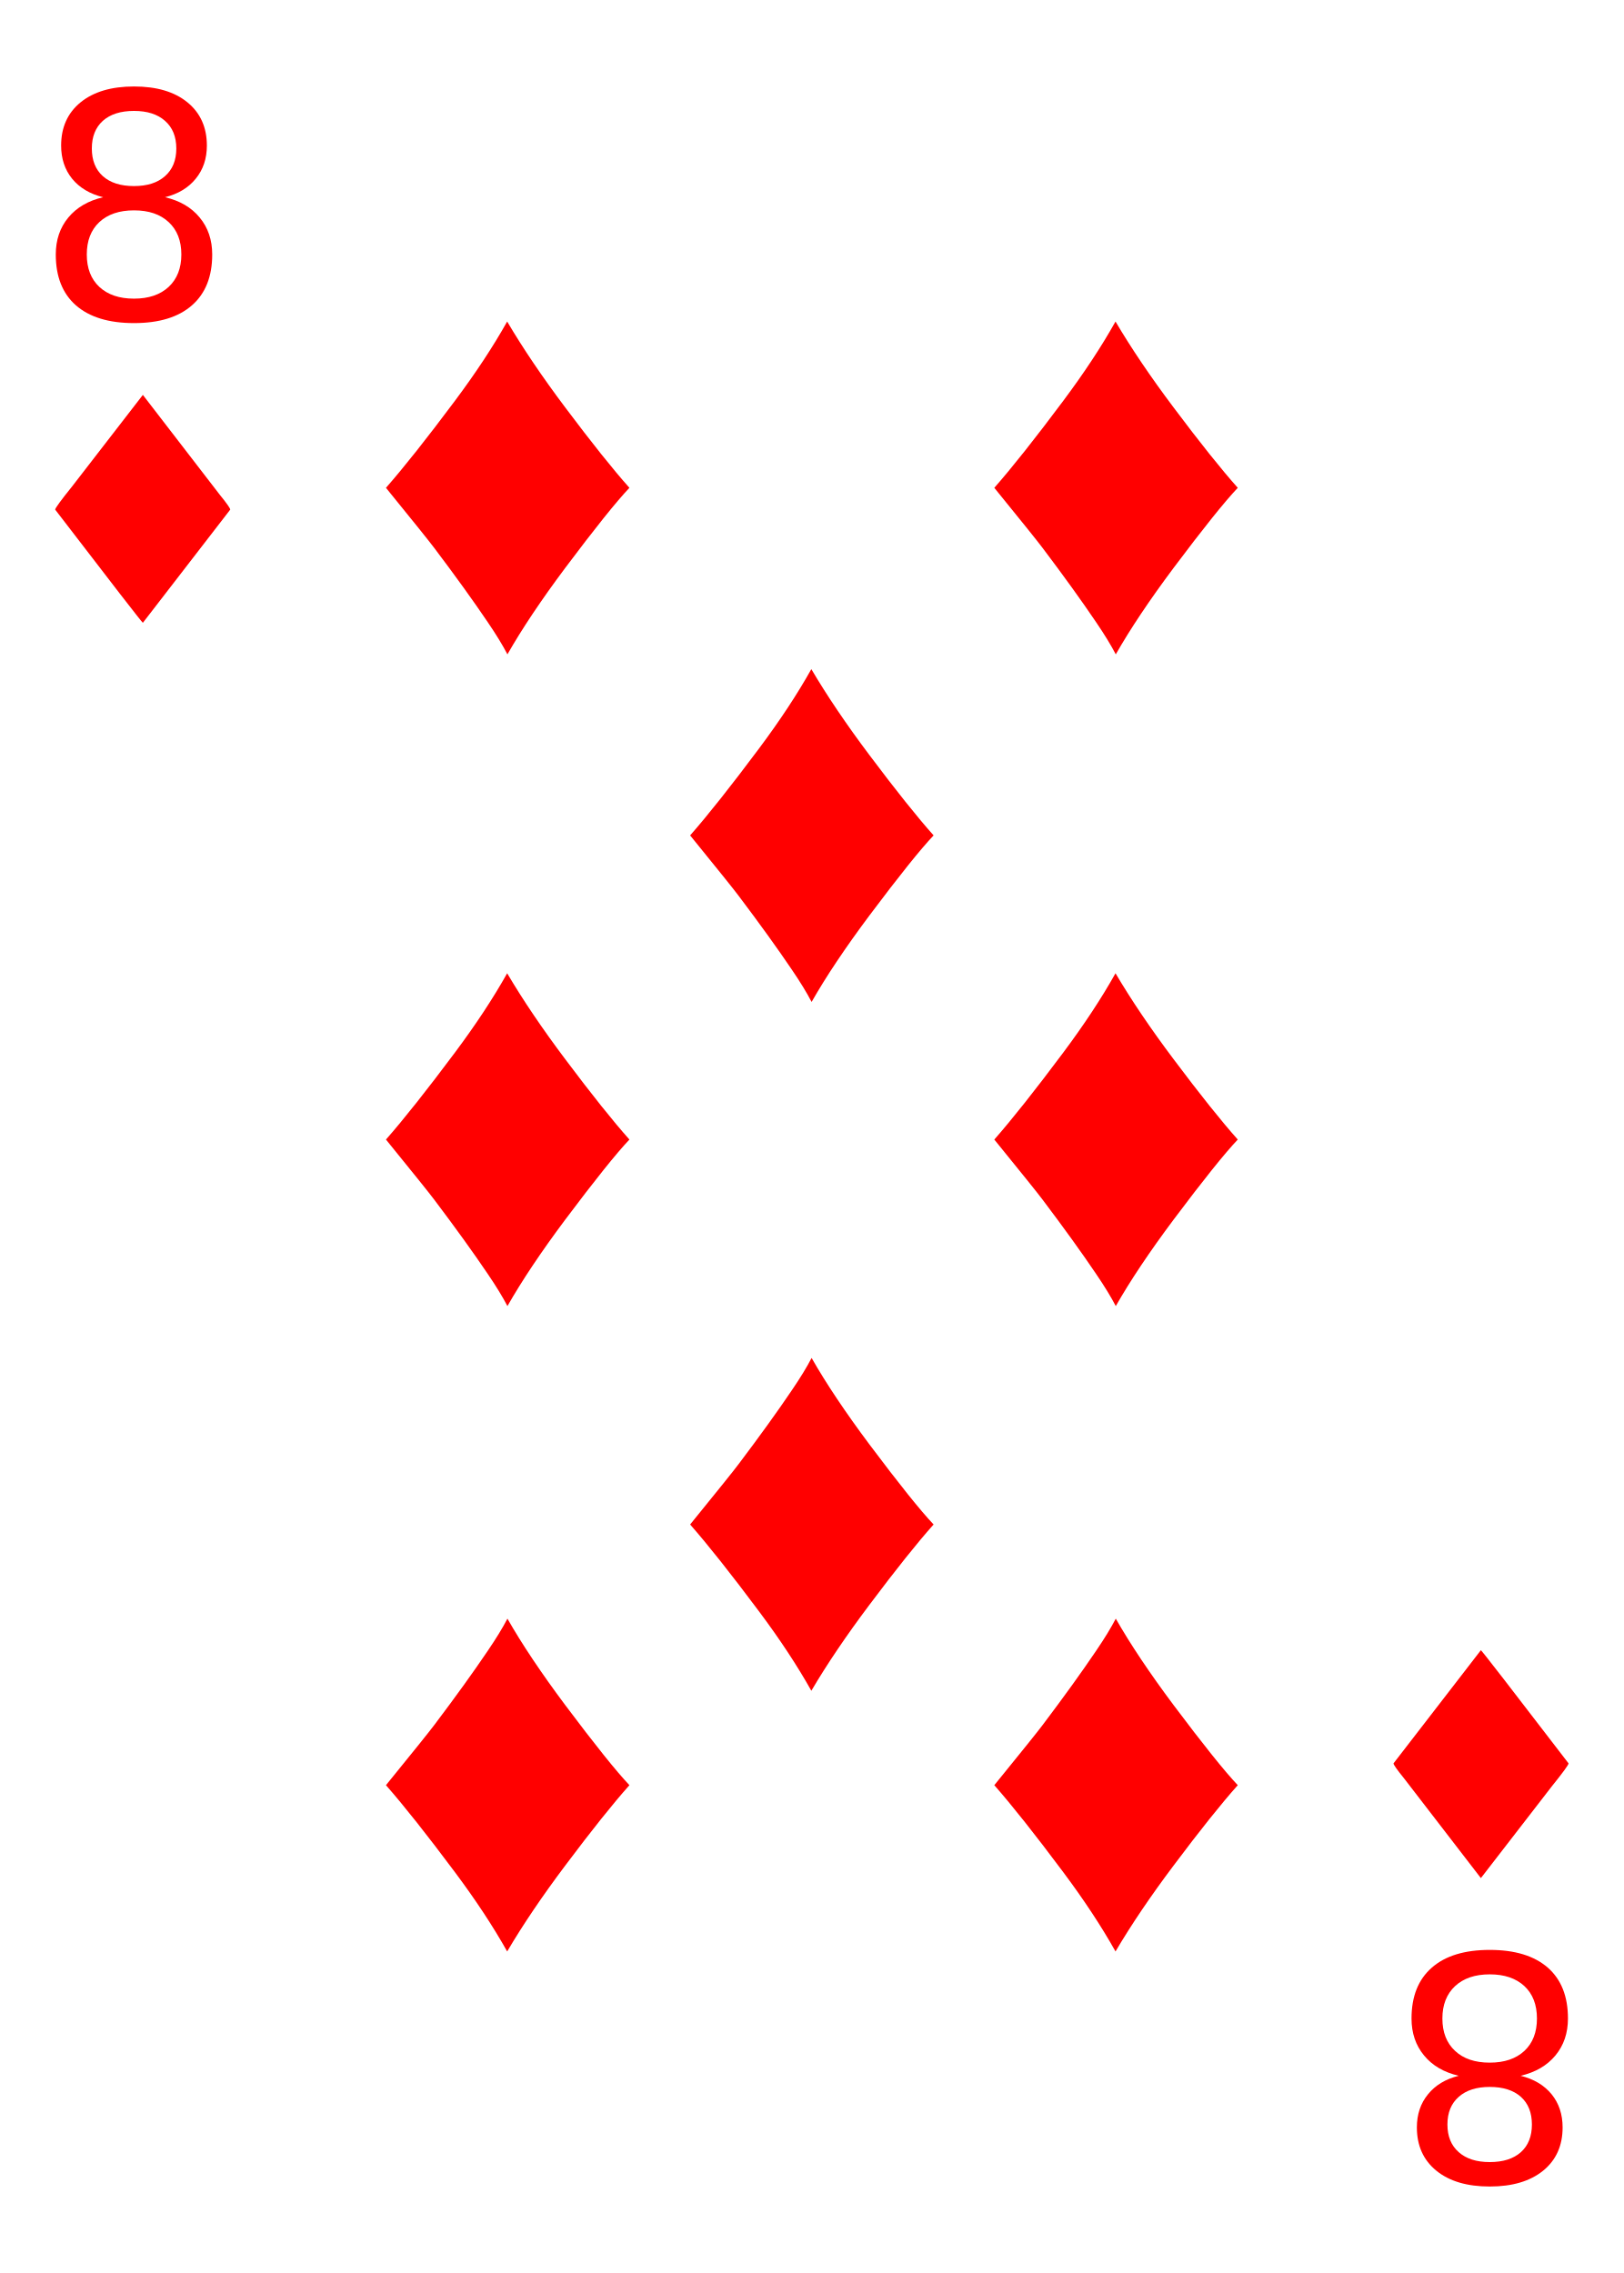
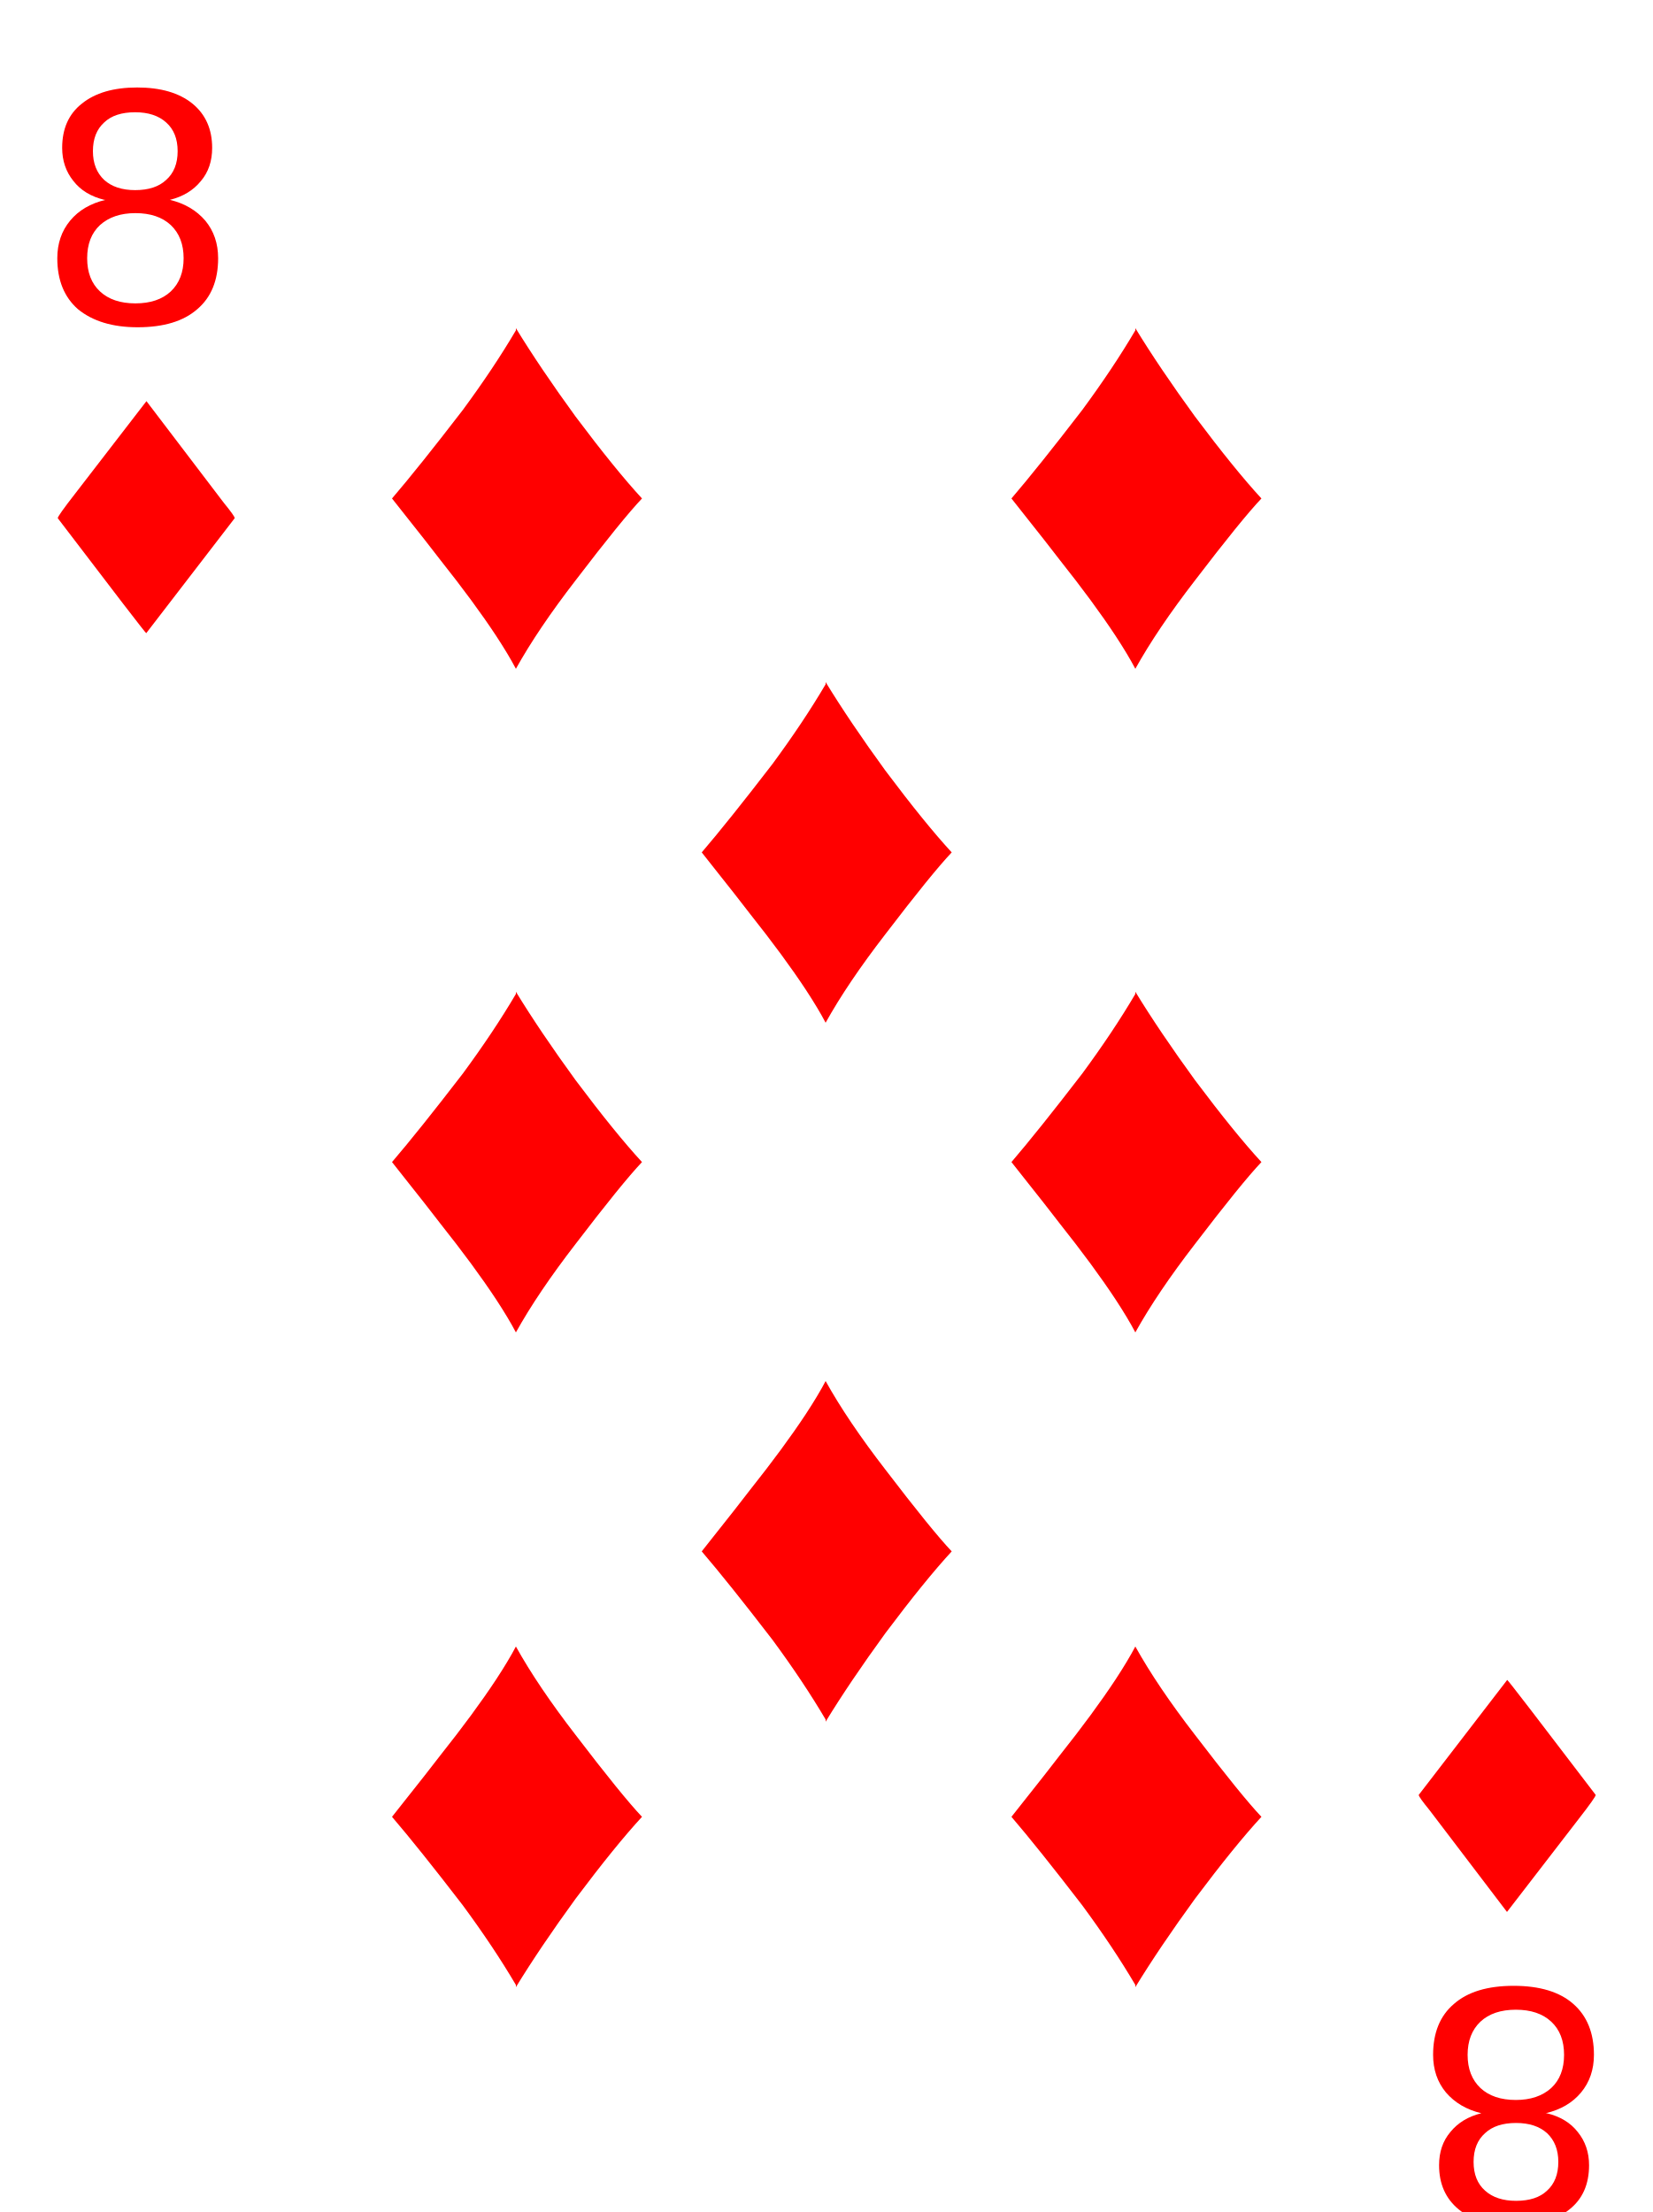
- <svg xmlns="http://www.w3.org/2000/svg" width="747.347" height="1046.286" id="svg2" version="1.0">
-   <defs id="defs4">
-     </defs>
-   <g id="layer1" transform="translate(2.244899,-0.6479052)">
-     <g id="g2775" transform="translate(-2.040797,-11.71427)">
-       <g id="g2797">
-         <path id="path900" style="font-style:normal;font-variant:normal;font-weight:normal;font-stretch:normal;font-size:144px;line-height:1.25;font-family:'Arial Narrow';-inkscape-font-specification:'Arial Narrow';text-align:center;text-anchor:middle;fill:#ff0000;fill-opacity:1;stroke:none;stroke-width:1px;stroke-linecap:butt;stroke-linejoin:miter;stroke-opacity:1" d="m 61.469,109.192 q -10.125,0 -15.961,5.414 -5.766,5.414 -5.766,14.906 0,9.492 5.766,14.906 5.836,5.414 15.961,5.414 10.125,0 15.961,-5.414 5.836,-5.484 5.836,-14.906 0,-9.492 -5.836,-14.906 -5.766,-5.414 -15.961,-5.414 z m -14.203,-6.047 q -9.141,-2.25 -14.273,-8.508 -5.062,-6.258 -5.062,-15.258 0,-12.586 8.93,-19.898 9,-7.312 24.609,-7.312 15.68,0 24.609,7.312 8.93,7.312 8.93,19.898 0,9 -5.133,15.258 -5.062,6.258 -14.133,8.508 10.266,2.391 15.961,9.352 5.766,6.961 5.766,17.016 0,15.258 -9.352,23.414 -9.281,8.156 -26.648,8.156 -17.367,0 -26.719,-8.156 -9.281,-8.156 -9.281,-23.414 0,-10.055 5.766,-17.016 5.766,-6.961 16.031,-9.352 z M 42.063,80.716 q 0,8.156 5.062,12.727 5.133,4.57 14.344,4.57 9.141,0 14.273,-4.57 5.203,-4.57 5.203,-12.727 0,-8.156 -5.203,-12.727 -5.133,-4.57 -14.273,-4.57 -9.211,0 -14.344,4.57 -5.062,4.57 -5.062,12.727 z" />
-         <path id="path903" style="font-style:normal;font-variant:normal;font-weight:normal;font-stretch:normal;font-size:144px;line-height:1.25;font-family:'Arial Narrow';-inkscape-font-specification:'Arial Narrow';text-align:center;text-anchor:middle;fill:#ff0000;fill-opacity:1;stroke:none;stroke-width:1px;stroke-linecap:butt;stroke-linejoin:miter;stroke-opacity:1" d="m 65.548,194.138 35.367,45.914 q 4.852,5.977 4.852,6.891 l -40.219,52.102 q -0.844,-0.562 -40.359,-52.102 0,-0.984 7.805,-10.688 z" />
-         <path id="path897" style="font-style:normal;font-variant:normal;font-weight:normal;font-stretch:normal;font-size:144px;line-height:1.25;font-family:'Arial Narrow';-inkscape-font-specification:'Arial Narrow';text-align:center;text-anchor:middle;fill:#ff0000;fill-opacity:1;stroke:none;stroke-width:1px;stroke-linecap:butt;stroke-linejoin:miter;stroke-opacity:1" d="m 685.469,961.817 q 10.125,0 15.961,-5.414 5.766,-5.414 5.766,-14.906 0,-9.492 -5.766,-14.906 -5.836,-5.414 -15.961,-5.414 -10.125,0 -15.961,5.414 -5.836,5.484 -5.836,14.906 0,9.492 5.836,14.906 5.766,5.414 15.961,5.414 z m 14.203,6.047 q 9.141,2.25 14.273,8.508 5.062,6.258 5.062,15.258 0,12.586 -8.93,19.898 -9,7.312 -24.609,7.312 -15.68,0 -24.609,-7.312 -8.93,-7.312 -8.93,-19.898 0,-9 5.133,-15.258 5.062,-6.258 14.133,-8.508 -10.266,-2.391 -15.961,-9.352 -5.766,-6.961 -5.766,-17.016 0,-15.258 9.352,-23.414 9.281,-8.156 26.648,-8.156 17.367,0 26.719,8.156 9.281,8.156 9.281,23.414 0,10.055 -5.766,17.016 -5.766,6.961 -16.031,9.352 z m 5.203,22.43 q 0,-8.156 -5.062,-12.727 -5.133,-4.57 -14.344,-4.57 -9.141,0 -14.273,4.57 -5.203,4.57 -5.203,12.727 0,8.156 5.203,12.727 5.133,4.57 14.273,4.57 9.211,0 14.344,-4.57 5.062,-4.57 5.062,-12.727 z" />
-         <path id="path894" style="font-style:normal;font-variant:normal;font-weight:normal;font-stretch:normal;font-size:144px;line-height:1.25;font-family:'Arial Narrow';-inkscape-font-specification:'Arial Narrow';text-align:center;text-anchor:middle;fill:#ff0000;fill-opacity:1;stroke:none;stroke-width:1px;stroke-linecap:butt;stroke-linejoin:miter;stroke-opacity:1" d="m 681.391,876.872 -35.367,-45.914 q -4.852,-5.977 -4.852,-6.891 l 40.219,-52.102 q 0.844,0.562 40.359,52.102 0,0.984 -7.805,10.688 z" />
-       </g>
-     </g>
-     <path id="path888" style="font-style:normal;font-weight:normal;font-size:250px;line-height:1.25;font-family:Arial;text-align:center;text-anchor:middle;fill:#ff0000;fill-opacity:1;stroke:none;stroke-width:1px;stroke-linecap:butt;stroke-linejoin:miter;stroke-opacity:1" d="m 231.184,148.656 q 10.864,18.433 26.733,39.551 18.311,24.414 29.541,36.987 -9.033,9.521 -29.541,36.865 -16.602,22.217 -26.611,39.795 -3.296,-6.348 -9.033,-14.771 -9.888,-14.648 -24.536,-34.058 -3.174,-4.272 -22.339,-27.832 12.329,-14.038 31.738,-40.039 14.404,-19.287 24.048,-36.499 z" />
-     <path d="m 231.184,898.925 q 10.864,-18.433 26.733,-39.551 18.311,-24.414 29.541,-36.987 -9.033,-9.521 -29.541,-36.865 -16.602,-22.217 -26.611,-39.795 -3.296,6.348 -9.033,14.771 -9.888,14.648 -24.536,34.058 -3.174,4.272 -22.339,27.832 12.329,14.038 31.738,40.039 14.404,19.287 24.048,36.499 z" style="font-style:normal;font-weight:normal;font-size:250px;line-height:1.25;font-family:Arial;text-align:center;text-anchor:middle;fill:#ff0000;fill-opacity:1;stroke:none;stroke-width:1px;stroke-linecap:butt;stroke-linejoin:miter;stroke-opacity:1" id="path914" />
-     <path d="m 231.184,448.656 q 10.864,18.433 26.733,39.551 18.311,24.414 29.541,36.987 -9.033,9.521 -29.541,36.865 -16.602,22.217 -26.611,39.795 -3.296,-6.348 -9.033,-14.771 -9.888,-14.648 -24.536,-34.058 -3.174,-4.272 -22.339,-27.832 12.329,-14.038 31.738,-40.039 14.404,-19.287 24.048,-36.499 z" style="font-style:normal;font-weight:normal;font-size:250px;line-height:1.25;font-family:Arial;text-align:center;text-anchor:middle;fill:#ff0000;fill-opacity:1;stroke:none;stroke-width:1px;stroke-linecap:butt;stroke-linejoin:miter;stroke-opacity:1" id="path918" />
-     <path id="path885" style="font-style:normal;font-weight:normal;font-size:250px;line-height:1.25;font-family:Arial;text-align:center;text-anchor:middle;fill:#ff0000;fill-opacity:1;stroke:none;stroke-width:1px;stroke-linecap:butt;stroke-linejoin:miter;stroke-opacity:1" d="m 511.184,148.656 q 10.864,18.433 26.733,39.551 18.311,24.414 29.541,36.987 -9.033,9.521 -29.541,36.865 -16.602,22.217 -26.611,39.795 -3.296,-6.348 -9.033,-14.771 -9.888,-14.648 -24.536,-34.058 -3.174,-4.272 -22.339,-27.832 12.329,-14.038 31.738,-40.039 14.404,-19.287 24.048,-36.499 z" />
-     <path d="m 511.184,898.925 q 10.864,-18.433 26.733,-39.551 18.311,-24.414 29.541,-36.987 -9.033,-9.521 -29.541,-36.865 -16.602,-22.217 -26.611,-39.795 -3.296,6.348 -9.033,14.771 -9.888,14.648 -24.536,34.058 -3.174,4.272 -22.339,27.832 12.329,14.038 31.738,40.039 14.404,19.287 24.048,36.499 z" style="font-style:normal;font-weight:normal;font-size:250px;line-height:1.25;font-family:Arial;text-align:center;text-anchor:middle;fill:#ff0000;fill-opacity:1;stroke:none;stroke-width:1px;stroke-linecap:butt;stroke-linejoin:miter;stroke-opacity:1" id="path910" />
-     <path d="m 511.184,448.656 q 10.864,18.433 26.733,39.551 18.311,24.414 29.541,36.987 -9.033,9.521 -29.541,36.865 -16.602,22.217 -26.611,39.795 -3.296,-6.348 -9.033,-14.771 -9.888,-14.648 -24.536,-34.058 -3.174,-4.272 -22.339,-27.832 12.329,-14.038 31.738,-40.039 14.404,-19.287 24.048,-36.499 z" style="font-style:normal;font-weight:normal;font-size:250px;line-height:1.25;font-family:Arial;text-align:center;text-anchor:middle;fill:#ff0000;fill-opacity:1;stroke:none;stroke-width:1px;stroke-linecap:butt;stroke-linejoin:miter;stroke-opacity:1" id="path906" />
-     <path id="path891" style="font-style:normal;font-weight:normal;font-size:250px;line-height:1.25;font-family:Arial;text-align:center;text-anchor:middle;fill:#ff0000;fill-opacity:1;stroke:none;stroke-width:1px;stroke-linecap:butt;stroke-linejoin:miter;stroke-opacity:1" d="m 371.184,308.656 q 10.864,18.433 26.733,39.551 18.311,24.414 29.541,36.987 -9.033,9.521 -29.541,36.865 -16.602,22.217 -26.611,39.795 -3.296,-6.348 -9.033,-14.771 -9.888,-14.648 -24.536,-34.058 -3.174,-4.272 -22.339,-27.832 12.329,-14.038 31.738,-40.039 14.404,-19.287 24.048,-36.499 z" />
-     <path d="m 371.184,778.925 q 10.864,-18.433 26.733,-39.551 18.311,-24.414 29.541,-36.987 -9.033,-9.521 -29.541,-36.865 -16.602,-22.217 -26.611,-39.795 -3.296,6.348 -9.033,14.771 -9.888,14.648 -24.536,34.058 -3.174,4.272 -22.339,27.832 12.329,14.038 31.738,40.039 14.404,19.287 24.048,36.499 z" style="font-style:normal;font-weight:normal;font-size:250px;line-height:1.25;font-family:Arial;text-align:center;text-anchor:middle;fill:#ff0000;fill-opacity:1;stroke:none;stroke-width:1px;stroke-linecap:butt;stroke-linejoin:miter;stroke-opacity:1" id="path922" />
+ <svg xmlns="http://www.w3.org/2000/svg" version="1.0" viewBox="0 0 747 1000">
+   <g fill="red">
+     <path d="M61.2 96.35q-10 0-16 5.4-5.8 5.4-5.8 15t5.8 15q5.8 5.4 16 5.4t16-5.4q5.8-5.5 5.8-15t-5.8-15q-5.8-5.4-16-5.4zm-14-6q-9.1-2.2-14-8.5-5.1-6.3-5.1-15 0-13 8.9-20 9-7.3 25-7.3t25 7.3q8.9 7.3 8.9 20 0 9-5.1 15-5.1 6.3-14 8.5 10 2.4 16 9.4 5.8 7 5.8 17 0 15-9.4 23-9.3 8.2-27 8.2-17 0-27-8.2-9.3-8.2-9.3-23 0-10 5.8-17t16-9.4zm-5.2-22q0 8.2 5.1 13 5.1 4.6 14 4.6 9.1 0 14-4.6 5.2-4.6 5.2-13t-5.2-13q-5.1-4.6-14-4.6-9.2 0-14 4.6-5.1 4.6-5.1 13zM66.2 181.35l35 46q4.9 6 4.9 6.9l-40 52q-.84-.56-40-52 0-.98 7.8-11zM685.2 949.35q10 0 16-5.4 5.8-5.4 5.8-15t-5.8-15q-5.8-5.4-16-5.4t-16 5.4q-5.8 5.5-5.8 15t5.8 15q5.8 5.4 16 5.4zm14 6q9.1 2.2 14 8.5 5.1 6.3 5.1 15 0 13-8.9 20-9 7.3-25 7.3t-25-7.3q-8.9-7.3-8.9-20 0-9 5.1-15 5.1-6.3 14-8.5-10-2.4-16-9.4-5.8-7-5.8-17 0-15 9.4-23 9.3-8.2 27-8.2t27 8.2q9.3 8.2 9.3 23 0 10-5.8 17t-16 9.4zm5.2 22q0-8.2-5.1-13-5.1-4.6-14-4.6-9.1 0-14 4.6-5.2 4.6-5.2 13t5.2 13q5.1 4.6 14 4.6 9.2 0 14-4.6 5.1-4.6 5.1-13zM681.2 864.35l-35-46q-4.9-6-4.9-6.9l40-52q.84.56 40 52 0 .98-7.8 11zM233.2 148.35q11 18 27 40 18 24 30 37-9 9.5-30 37-17 22-27 40-3.3-6.3-9-15-9.9-15-25-34-3.2-4.3-22-28 12-14 32-40 14-19 24-36zM233.2 898.35q11-18 27-40 18-24 30-37-9-9.5-30-37-17-22-27-40-3.3 6.3-9 15-9.9 15-25 34-3.2 4.3-22 28 12 14 32 40 14 19 24 36zM233.2 448.35q11 18 27 40 18 24 30 37-9 9.5-30 37-17 22-27 40-3.3-6.3-9-15-9.9-15-25-34-3.2-4.3-22-28 12-14 32-40 14-19 24-36zM513.2 148.35q11 18 27 40 18 24 30 37-9 9.5-30 37-17 22-27 40-3.3-6.3-9-15-9.9-15-25-34-3.2-4.3-22-28 12-14 32-40 14-19 24-36zM513.2 898.35q11-18 27-40 18-24 30-37-9-9.5-30-37-17-22-27-40-3.3 6.3-9 15-9.9 15-25 34-3.2 4.3-22 28 12 14 32 40 14 19 24 36zM513.2 448.35q11 18 27 40 18 24 30 37-9 9.5-30 37-17 22-27 40-3.3-6.3-9-15-9.9-15-25-34-3.2-4.3-22-28 12-14 32-40 14-19 24-36zM373.2 308.35q11 18 27 40 18 24 30 37-9 9.5-30 37-17 22-27 40-3.3-6.3-9-15-9.9-15-25-34-3.2-4.3-22-28 12-14 32-40 14-19 24-36zM373.2 778.35q11-18 27-40 18-24 30-37-9-9.5-30-37-17-22-27-40-3.3 6.3-9 15-9.9 15-25 34-3.2 4.3-22 28 12 14 32 40 14 19 24 36z" />
  </g>
</svg>
